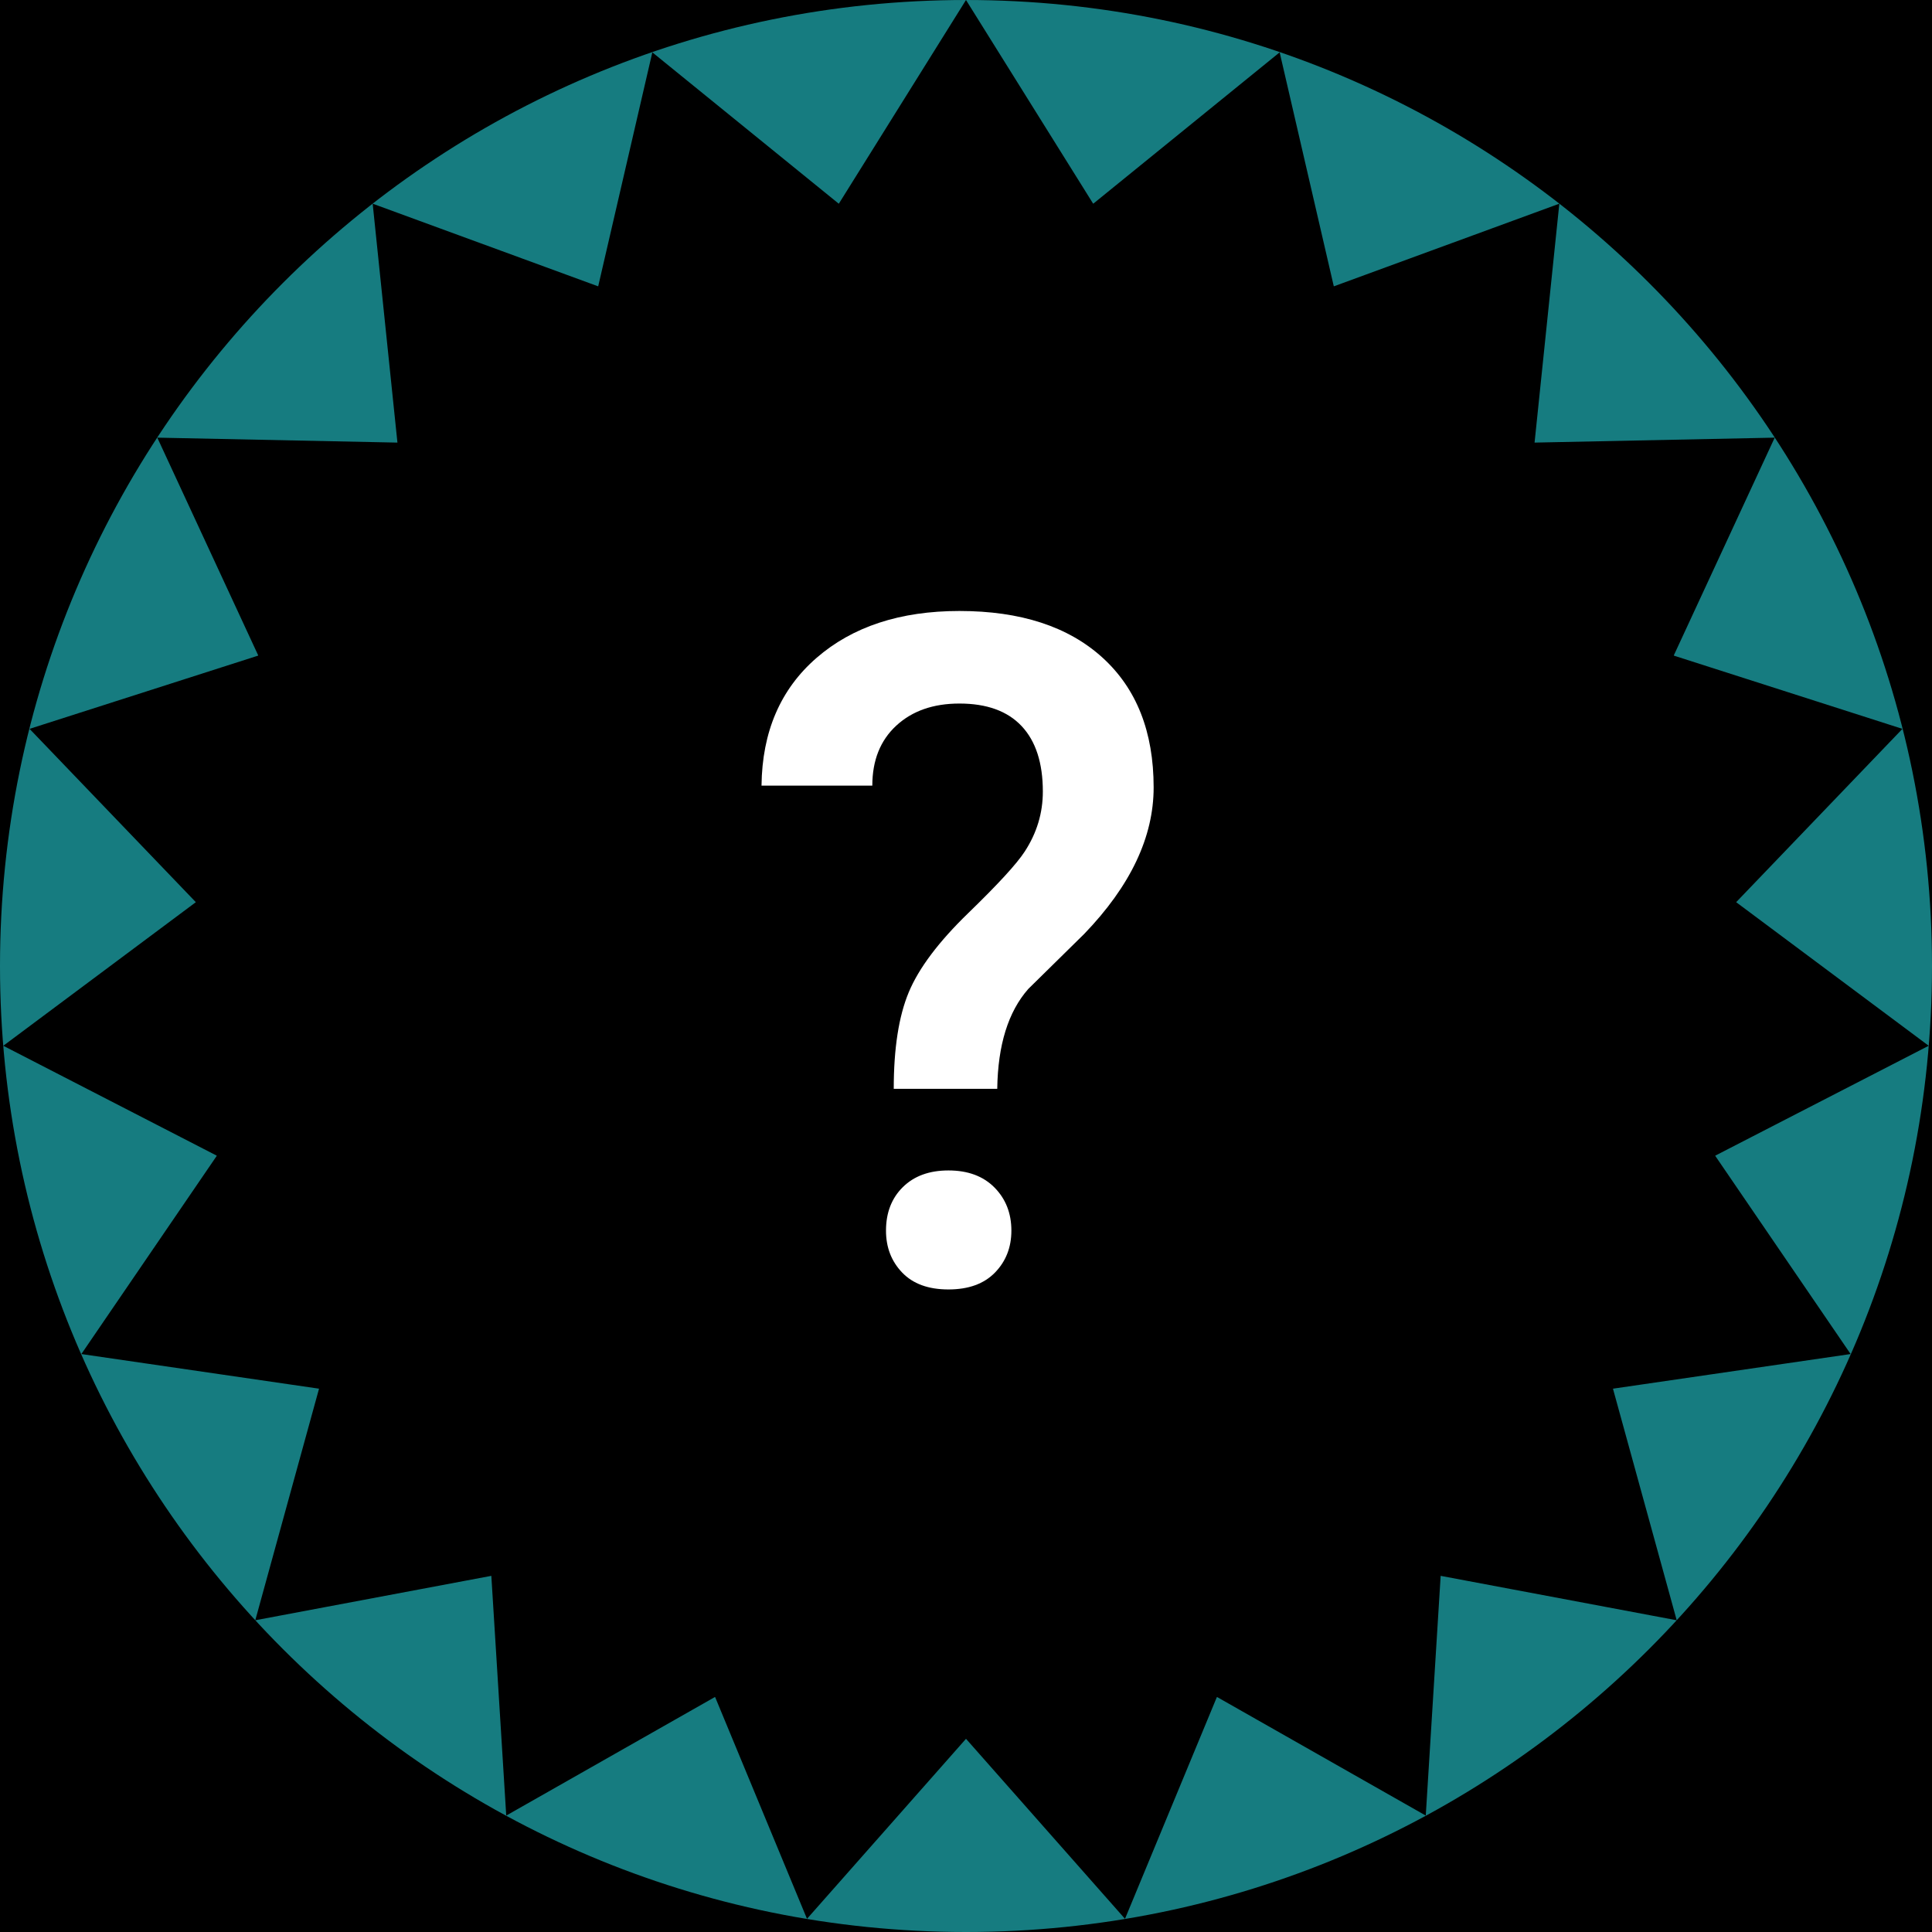
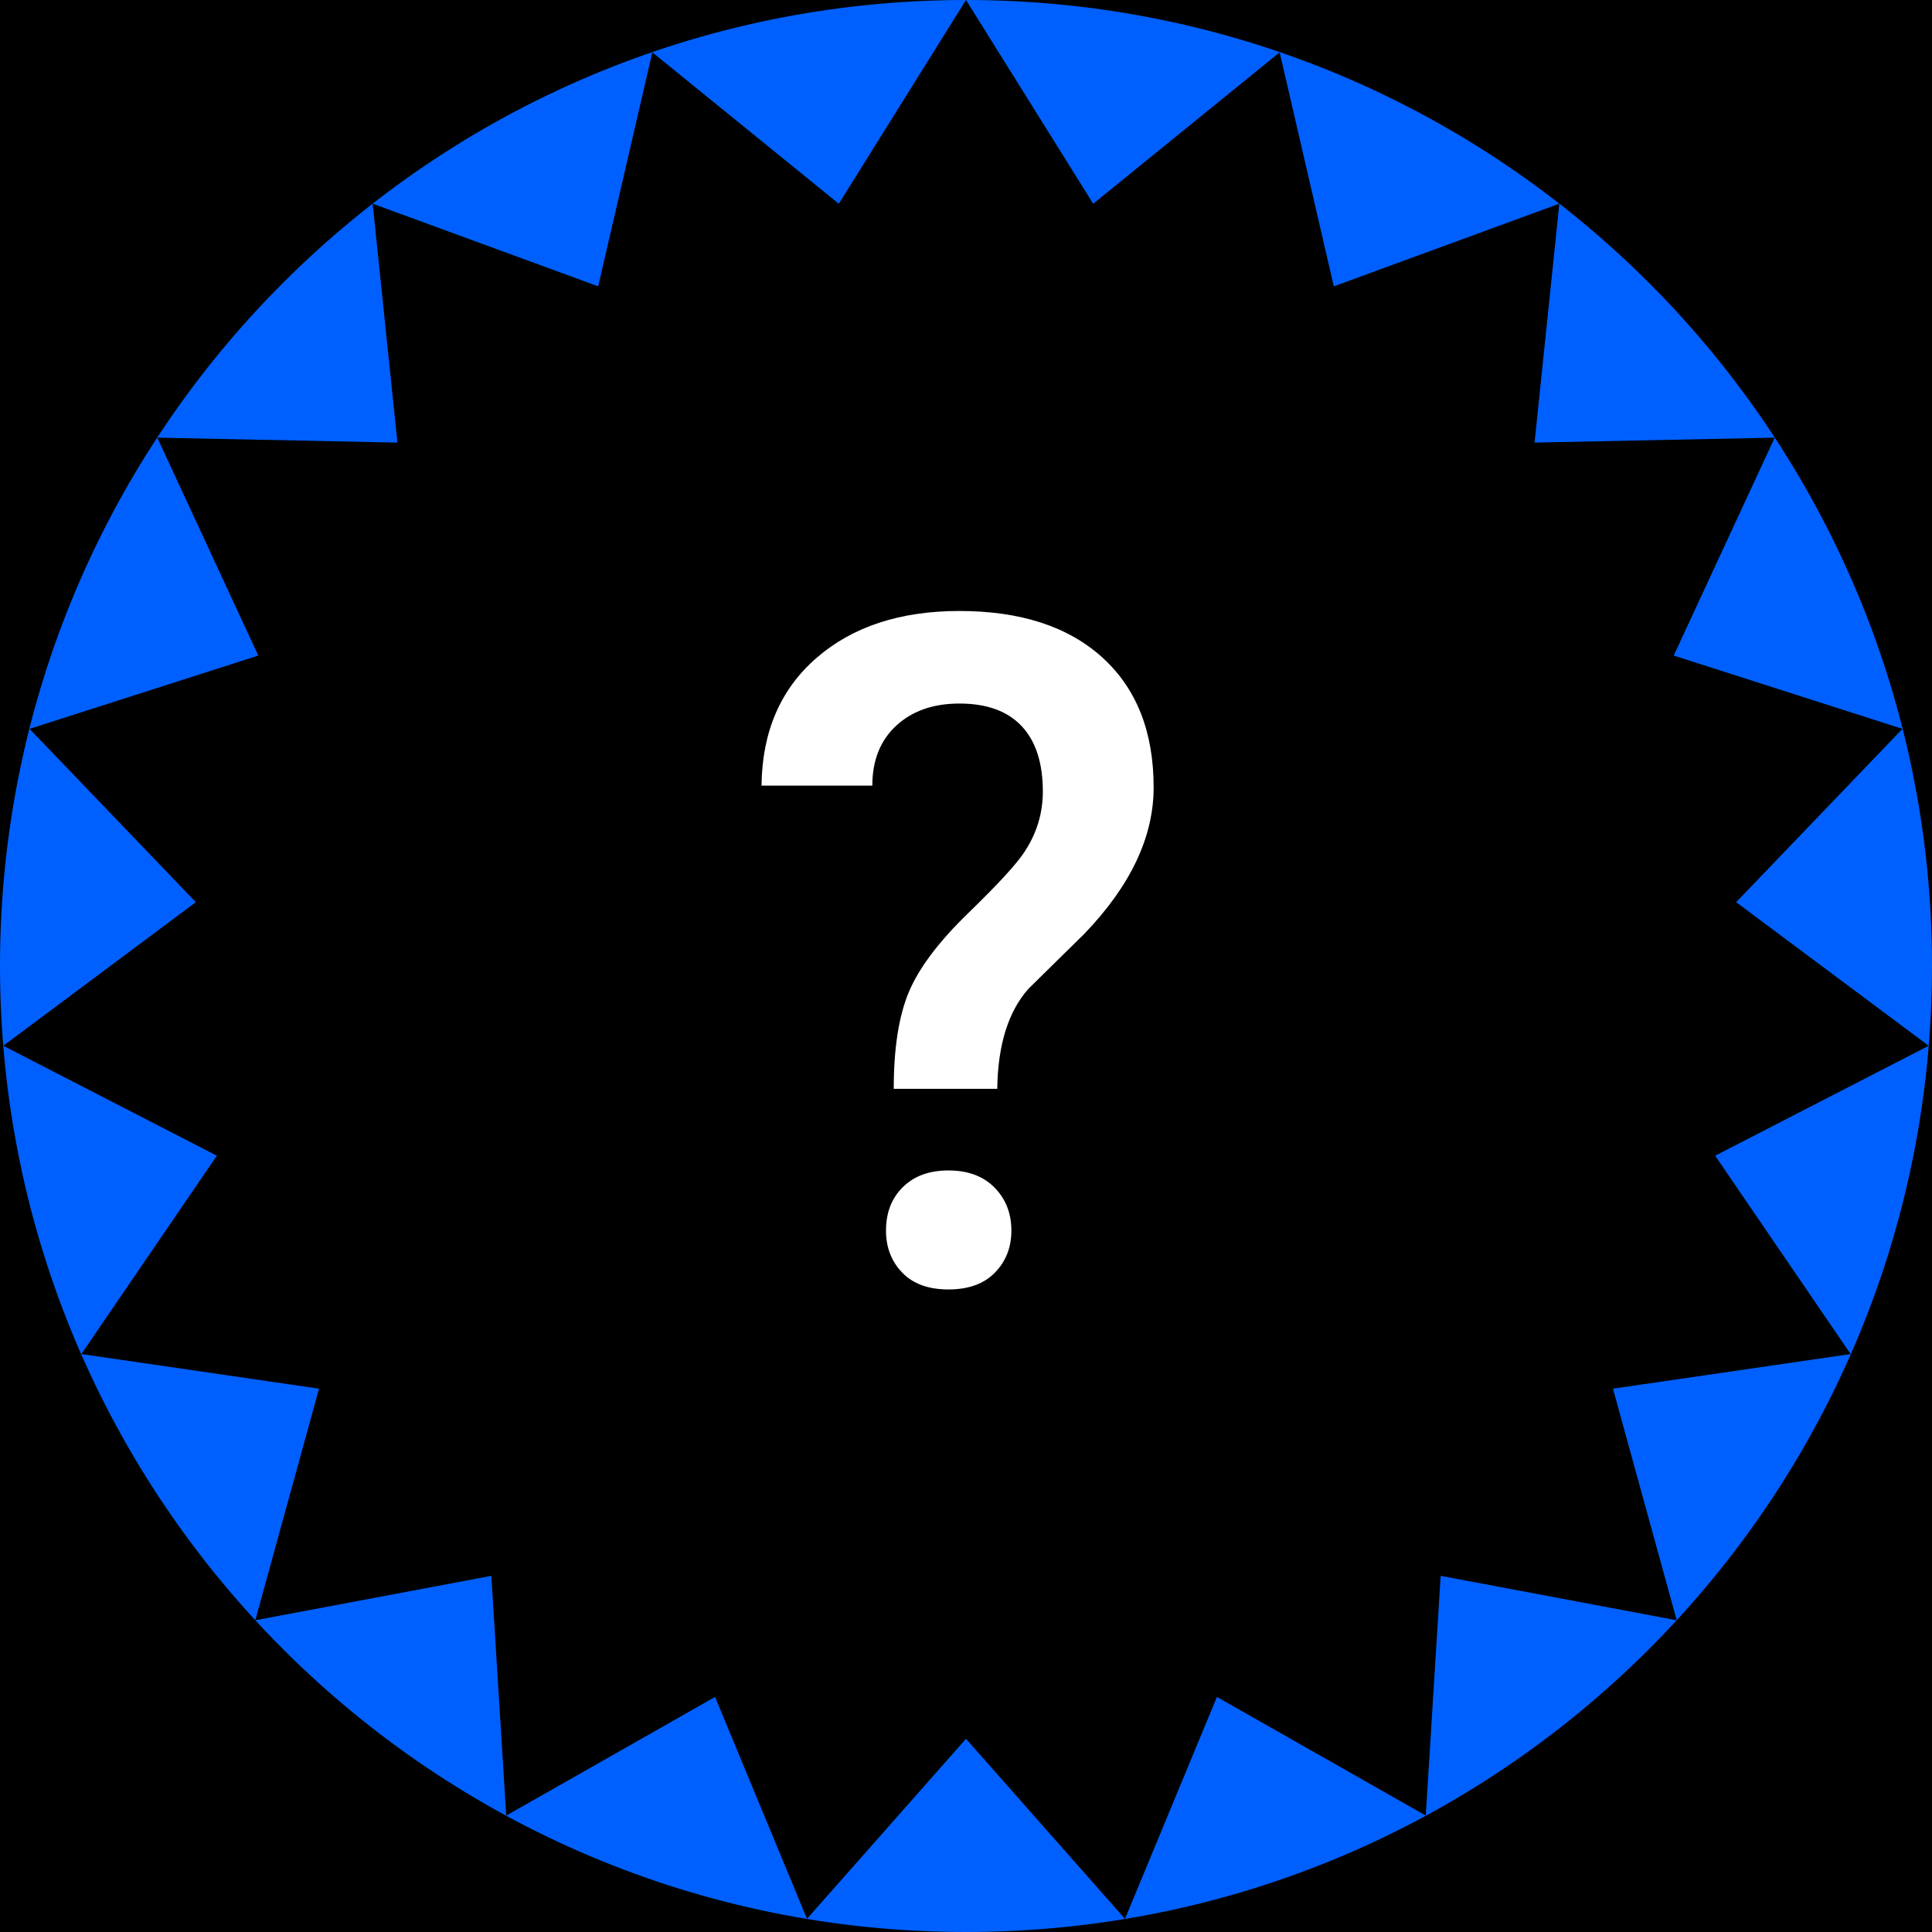
<svg xmlns="http://www.w3.org/2000/svg" width="300" height="300" viewBox="0 0 300 300" fill="none">
  <rect width="300" height="300" fill="black" />
-   <path fill-rule="evenodd" clip-rule="evenodd" d="M0 150C0 232.843 67.157 300 150 300C232.843 300 300 232.843 300 150C300 67.157 232.843 0 150 0C67.157 0 0 67.157 0 150ZM150 0L169.738 31.615L169.771 31.621L198.705 8.128L207.106 44.433L207.143 44.453L242.132 31.629L238.287 68.725L238.288 68.726L275.575 67.958L259.91 101.76L259.931 101.809L295.41 113.177L269.596 140.084L269.597 140.096L299.487 162.387L266.362 179.441L266.349 179.49L287.366 210.255L250.478 215.631L250.465 215.652L260.358 251.593L223.712 244.698L223.705 244.704L221.392 281.921L189.001 263.52L188.947 263.538L174.689 297.954L150 270L125.31 297.954L111.052 263.538L110.998 263.52L78.608 281.921L76.294 244.704L76.287 244.698L39.641 251.593L49.535 215.651L49.522 215.631L12.634 210.255L33.65 179.49L33.638 179.441L0.512 162.387L30.403 140.096L30.404 140.085L4.59 113.177L40.069 101.809L40.09 101.76L24.425 67.958L61.712 68.726L61.713 68.726L57.868 31.629L92.857 44.453L92.893 44.433L101.295 8.128L130.229 31.621L130.262 31.616L150 0Z" fill="#167c80" />
+   <path fill-rule="evenodd" clip-rule="evenodd" d="M0 150C0 232.843 67.157 300 150 300C232.843 300 300 232.843 300 150C300 67.157 232.843 0 150 0C67.157 0 0 67.157 0 150ZM150 0L169.738 31.615L169.771 31.621L198.705 8.128L207.106 44.433L207.143 44.453L242.132 31.629L238.287 68.725L238.288 68.726L275.575 67.958L259.91 101.76L259.931 101.809L295.41 113.177L269.596 140.084L269.597 140.096L299.487 162.387L266.362 179.441L266.349 179.49L287.366 210.255L250.478 215.631L250.465 215.652L260.358 251.593L223.712 244.698L223.705 244.704L221.392 281.921L189.001 263.52L188.947 263.538L174.689 297.954L150 270L125.31 297.954L111.052 263.538L110.998 263.52L78.608 281.921L76.294 244.704L76.287 244.698L39.641 251.593L49.535 215.651L49.522 215.631L12.634 210.255L33.65 179.49L33.638 179.441L0.512 162.387L30.403 140.096L30.404 140.085L4.59 113.177L40.069 101.809L40.09 101.76L24.425 67.958L61.712 68.726L61.713 68.726L57.868 31.629L92.857 44.453L92.893 44.433L101.295 8.128L130.229 31.621L130.262 31.616L150 0Z" fill="#0060ff" />
  <path d="M138.78 169.072Q138.78 159.656 141.117 154.063Q143.453 148.469 150.356 141.779Q157.259 135.088 159.1 132.256Q161.932 127.937 161.932 122.91Q161.932 116.255 158.64 112.75Q155.348 109.246 148.976 109.246Q142.887 109.246 139.17 112.679Q135.453 116.113 135.453 121.99L118.248 121.99Q118.39 109.458 126.78 102.166Q135.169 94.873 148.976 94.873Q163.207 94.873 171.172 102.095Q179.137 109.316 179.137 122.273Q179.137 133.813 168.375 145L159.667 153.567Q154.994 158.877 154.852 169.072Z M137.577 191.091Q137.577 186.914 140.196 184.33Q142.816 181.746 147.276 181.746Q151.808 181.746 154.427 184.401Q157.047 187.056 157.047 191.091Q157.047 194.985 154.498 197.605Q151.949 200.225 147.276 200.225Q142.604 200.225 140.09 197.605Q137.577 194.985 137.577 191.091Z" fill="white" />
</svg>
